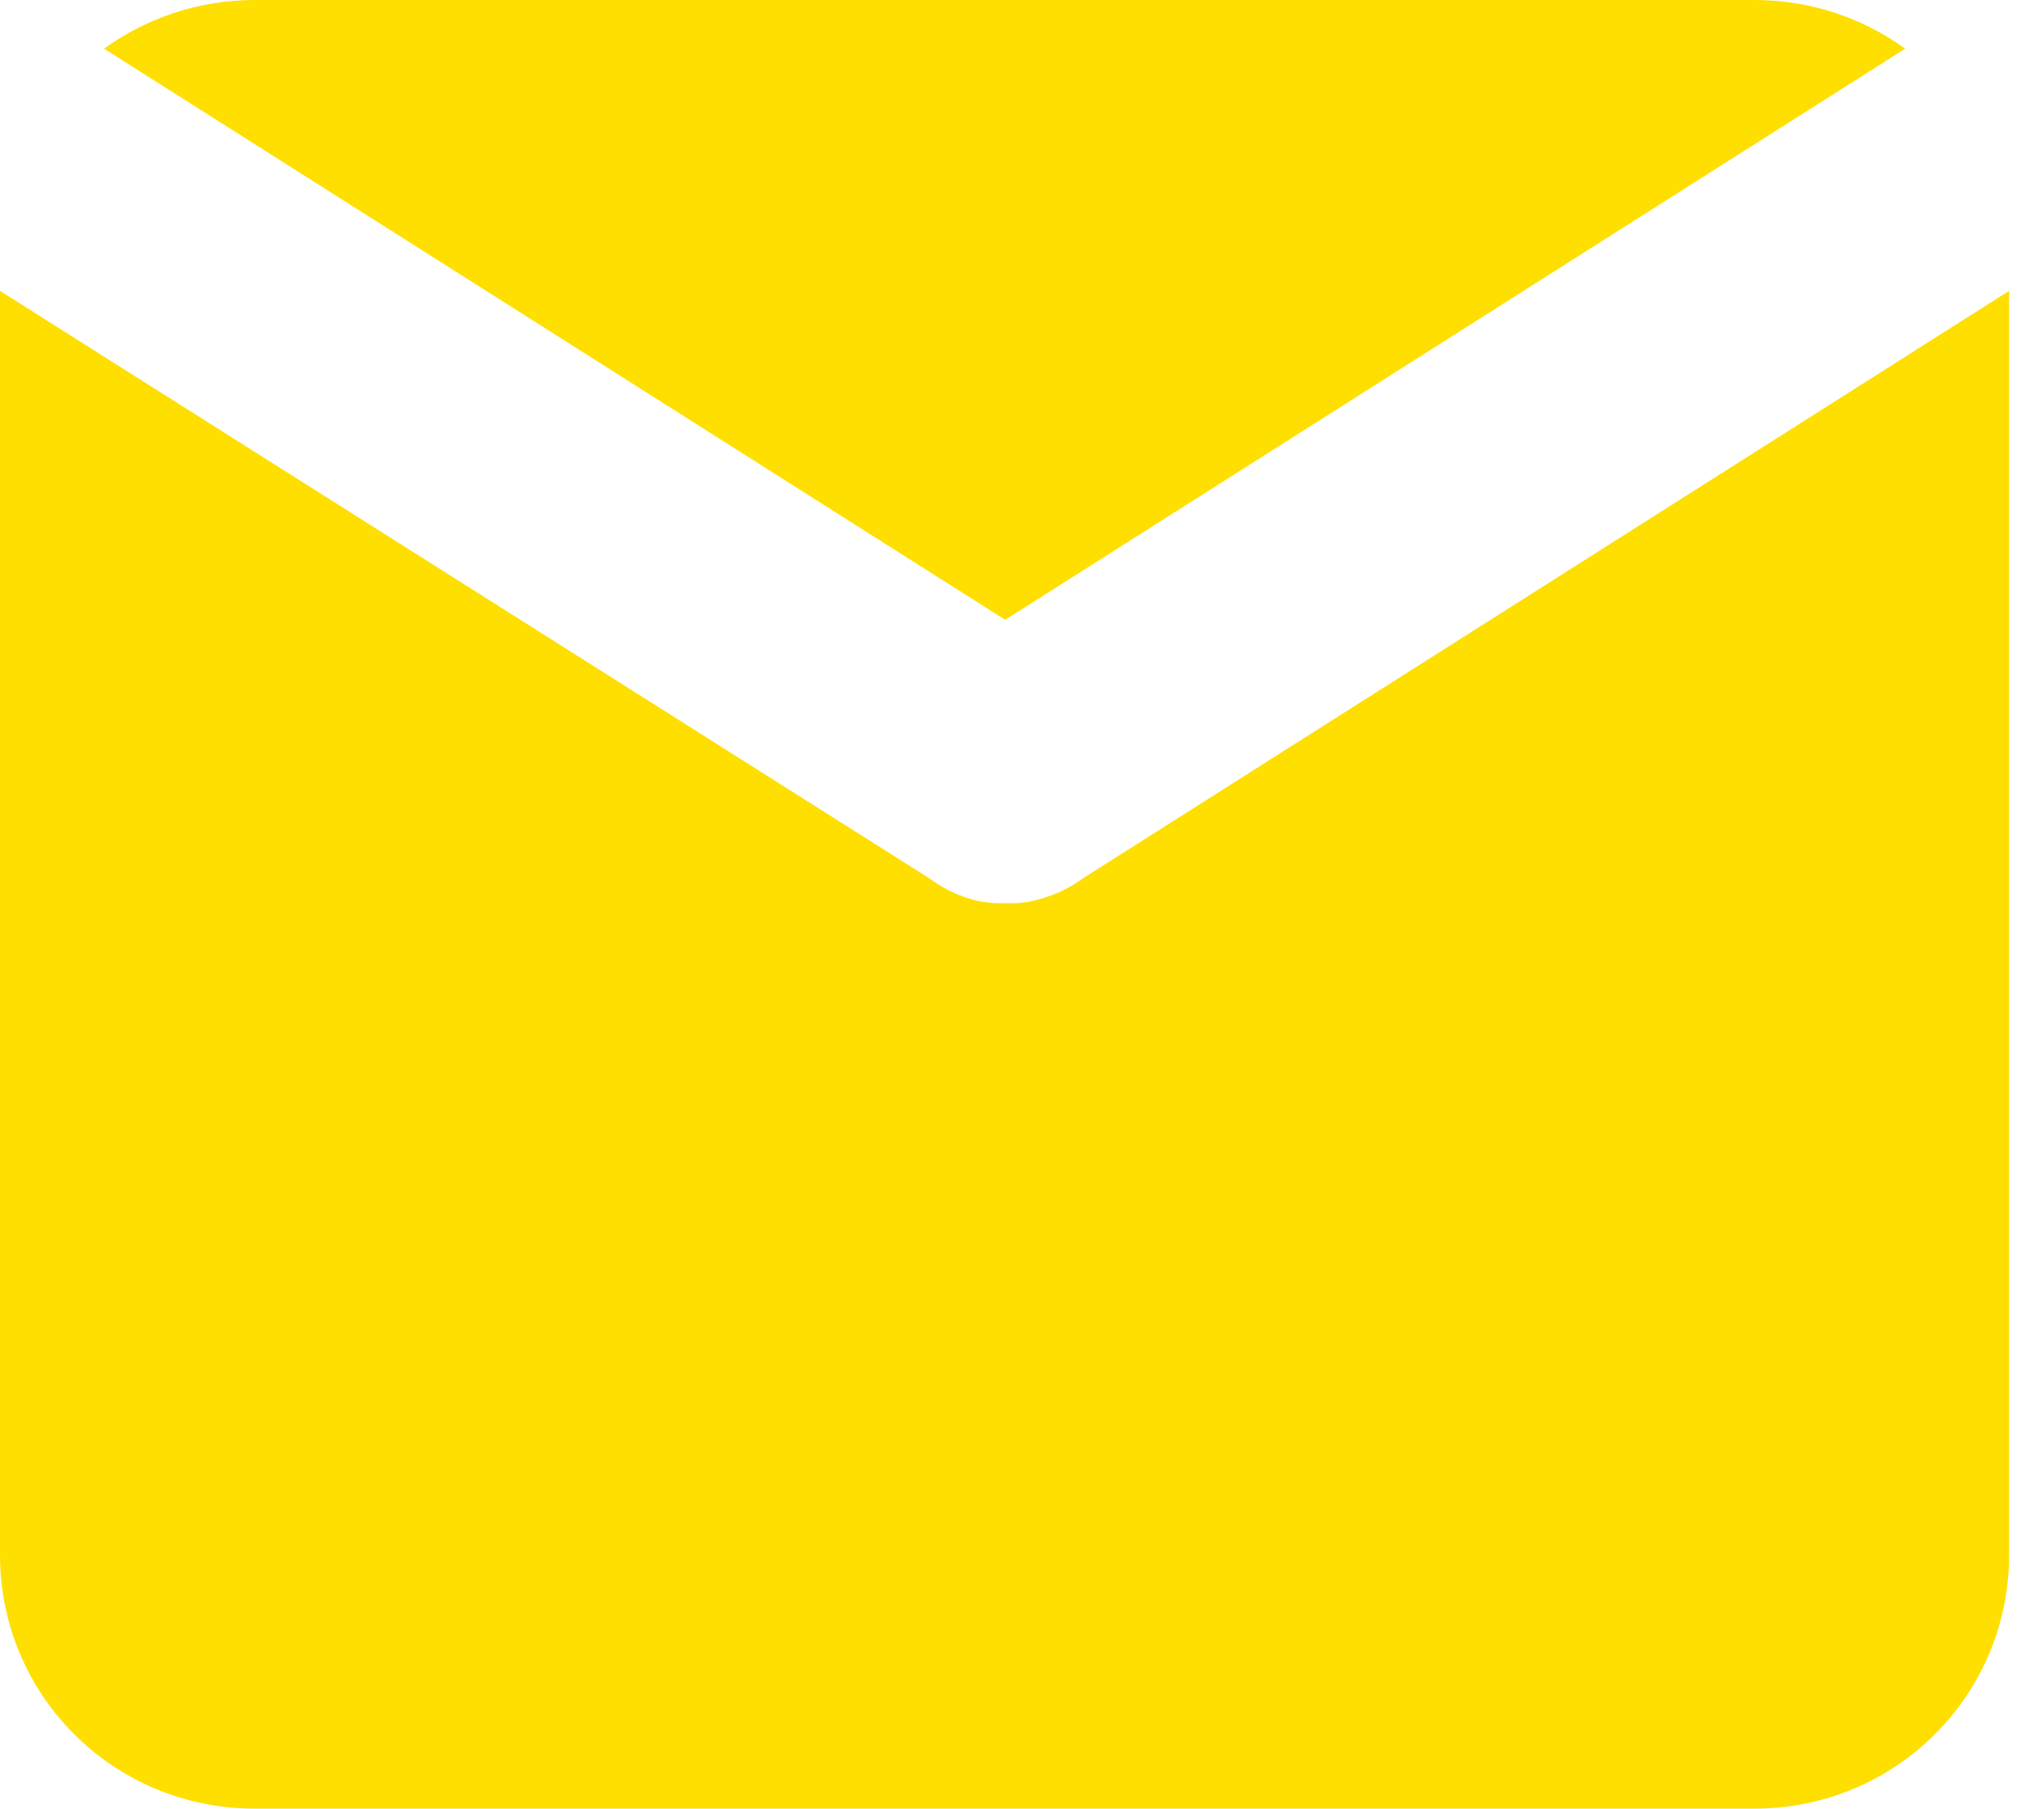
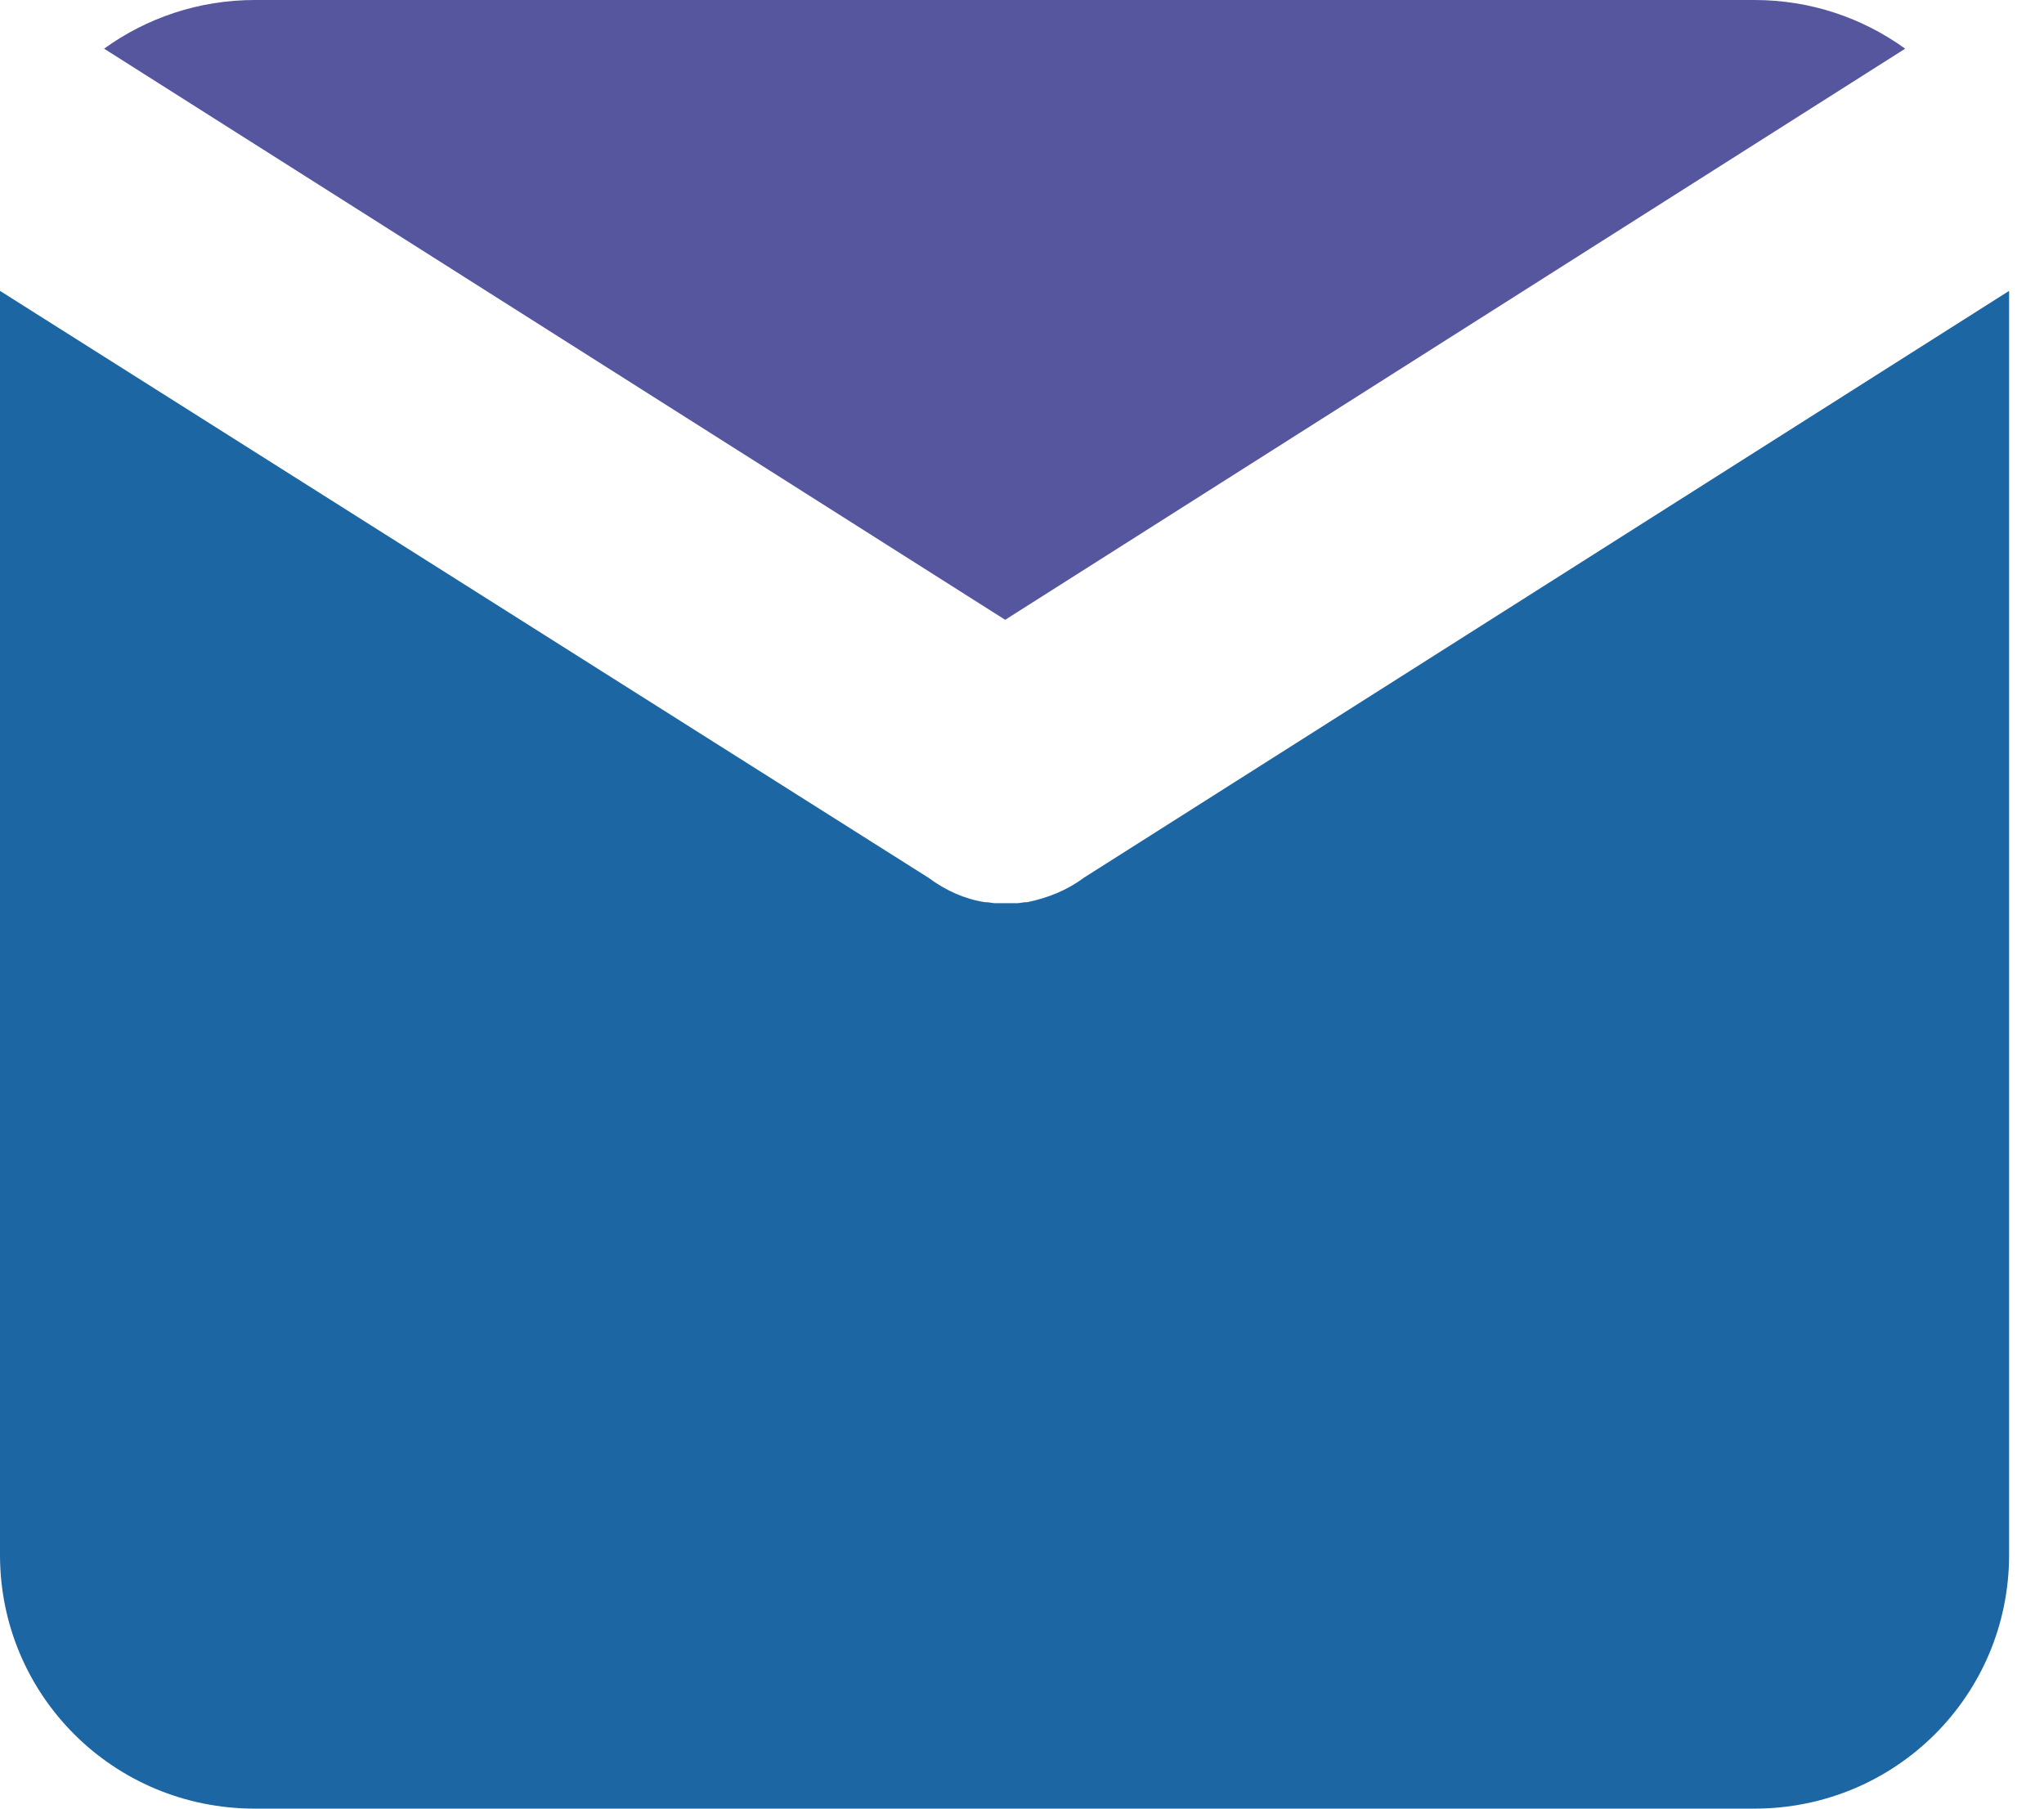
<svg xmlns="http://www.w3.org/2000/svg" width="26" height="23" viewBox="0 0 26 23" fill="none">
-   <path d="M12.786 7.882L24.234 0.619C23.694 0.229 23.033 0 22.317 0H3.241C2.526 0 1.864 0.229 1.324 0.619L12.786 7.882Z" fill="#FFDF00" />
-   <path d="M13.784 11.164C13.568 11.325 13.325 11.419 13.068 11.473H13.055C13.014 11.473 12.974 11.486 12.933 11.486C12.92 11.486 12.893 11.486 12.879 11.486C12.852 11.486 12.825 11.486 12.798 11.486C12.771 11.486 12.744 11.486 12.717 11.486C12.704 11.486 12.677 11.486 12.663 11.486C12.623 11.486 12.582 11.473 12.542 11.473H12.528C12.272 11.433 12.029 11.325 11.813 11.164L0 3.699V5.461V8.77V9.536V19.772C0 21.561 1.445 23 3.24 23H22.316C24.112 23 25.556 21.561 25.556 19.772V9.536V8.77V5.461V3.699L13.784 11.164Z" fill="#FFDF00" />
+   <path d="M12.786 7.882L24.234 0.619C23.694 0.229 23.033 0 22.317 0H3.241C2.526 0 1.864 0.229 1.324 0.619L12.786 7.882Z" fill="#55569E" />
+   <path d="M13.784 11.164C13.568 11.325 13.325 11.419 13.068 11.473H13.055C13.014 11.473 12.974 11.486 12.933 11.486C12.92 11.486 12.893 11.486 12.879 11.486C12.852 11.486 12.825 11.486 12.798 11.486C12.771 11.486 12.744 11.486 12.717 11.486C12.704 11.486 12.677 11.486 12.663 11.486C12.623 11.486 12.582 11.473 12.542 11.473H12.528C12.272 11.433 12.029 11.325 11.813 11.164L0 3.699V5.461V8.77V9.536V19.772C0 21.561 1.445 23 3.24 23H22.316C24.112 23 25.556 21.561 25.556 19.772V9.536V8.77V5.461V3.699L13.784 11.164Z" fill="#1b66a3" />
</svg>
